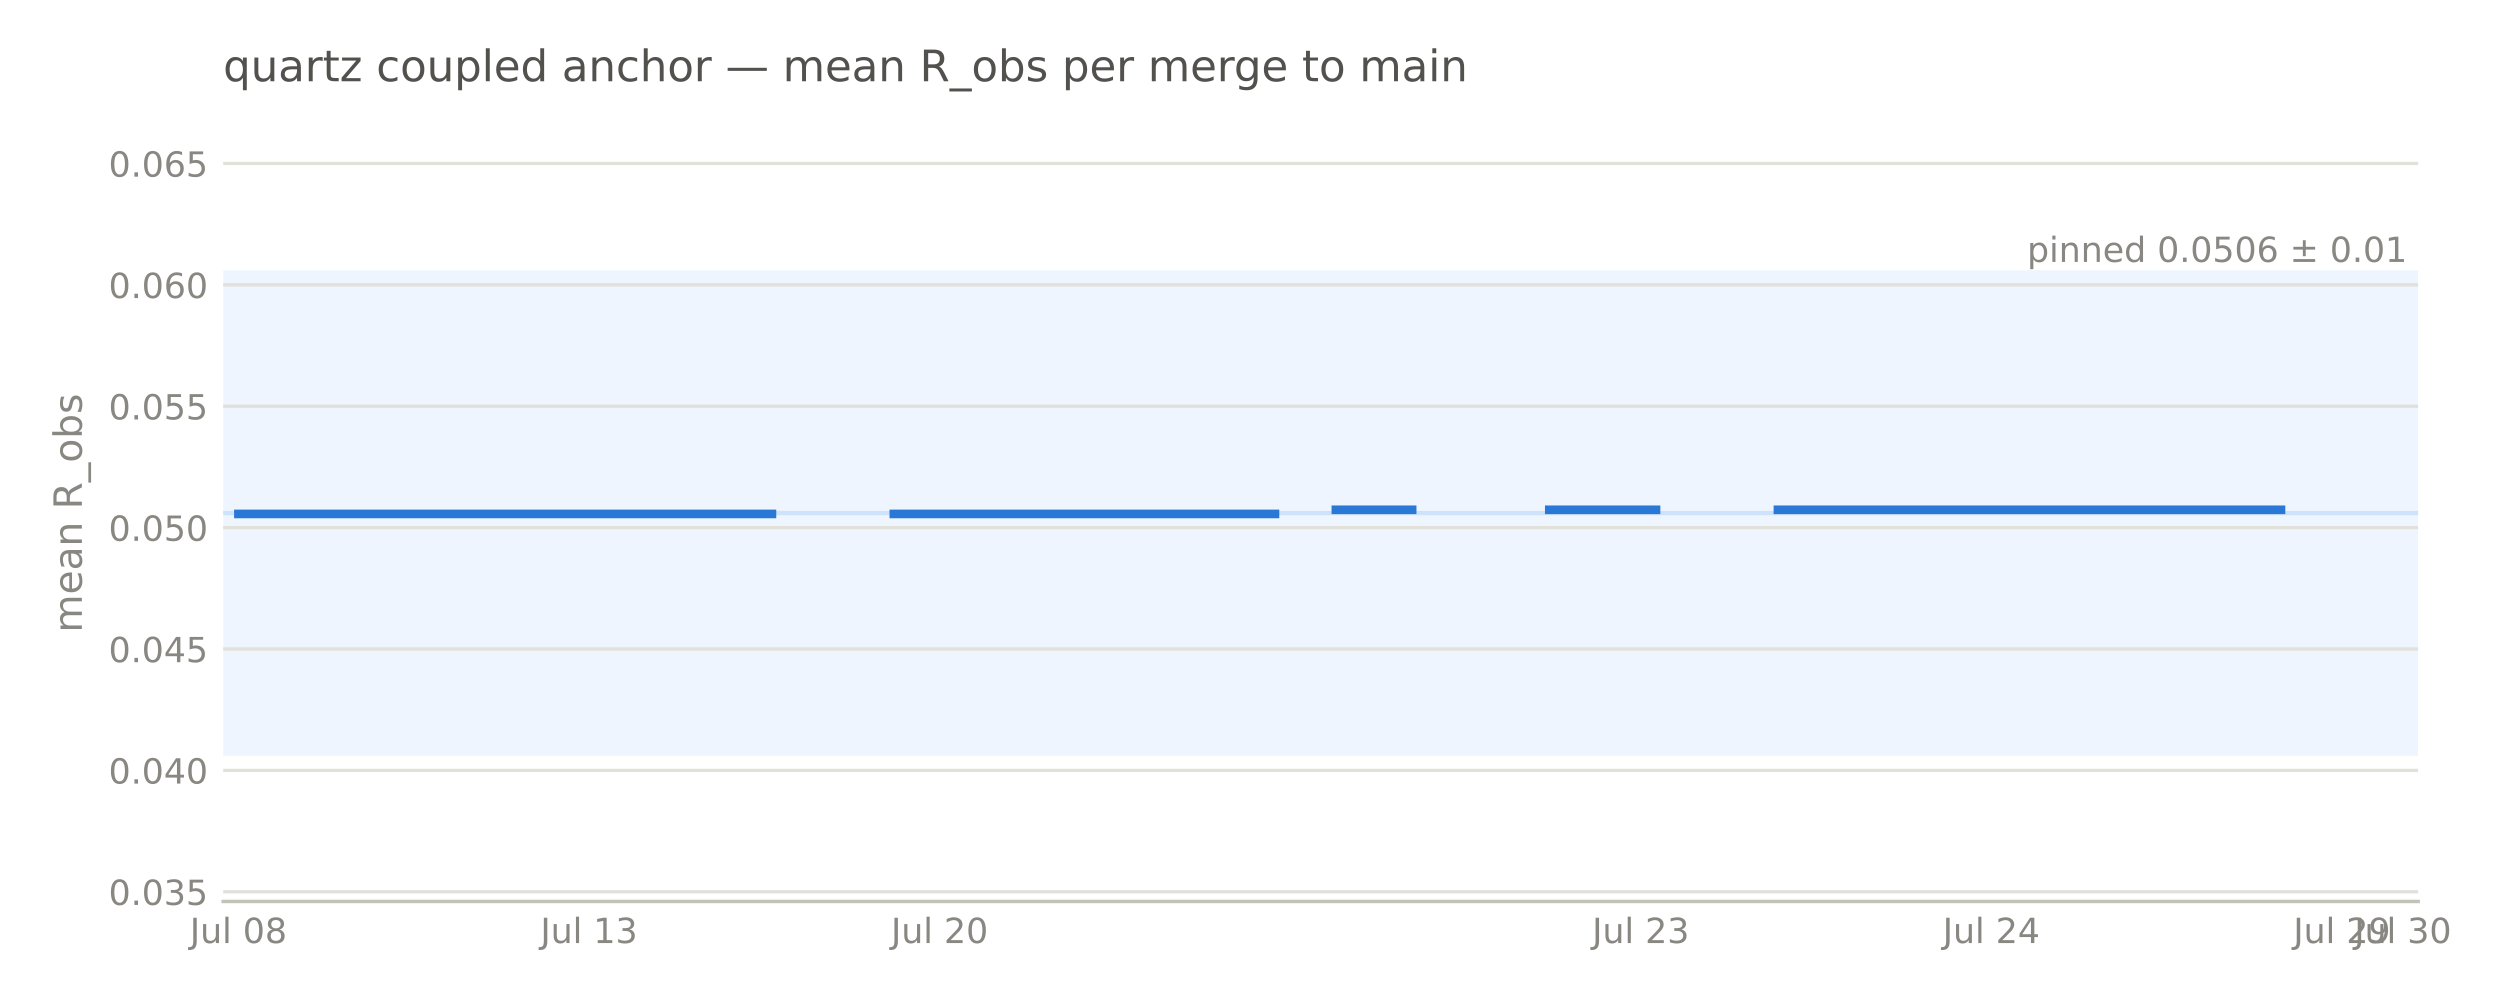
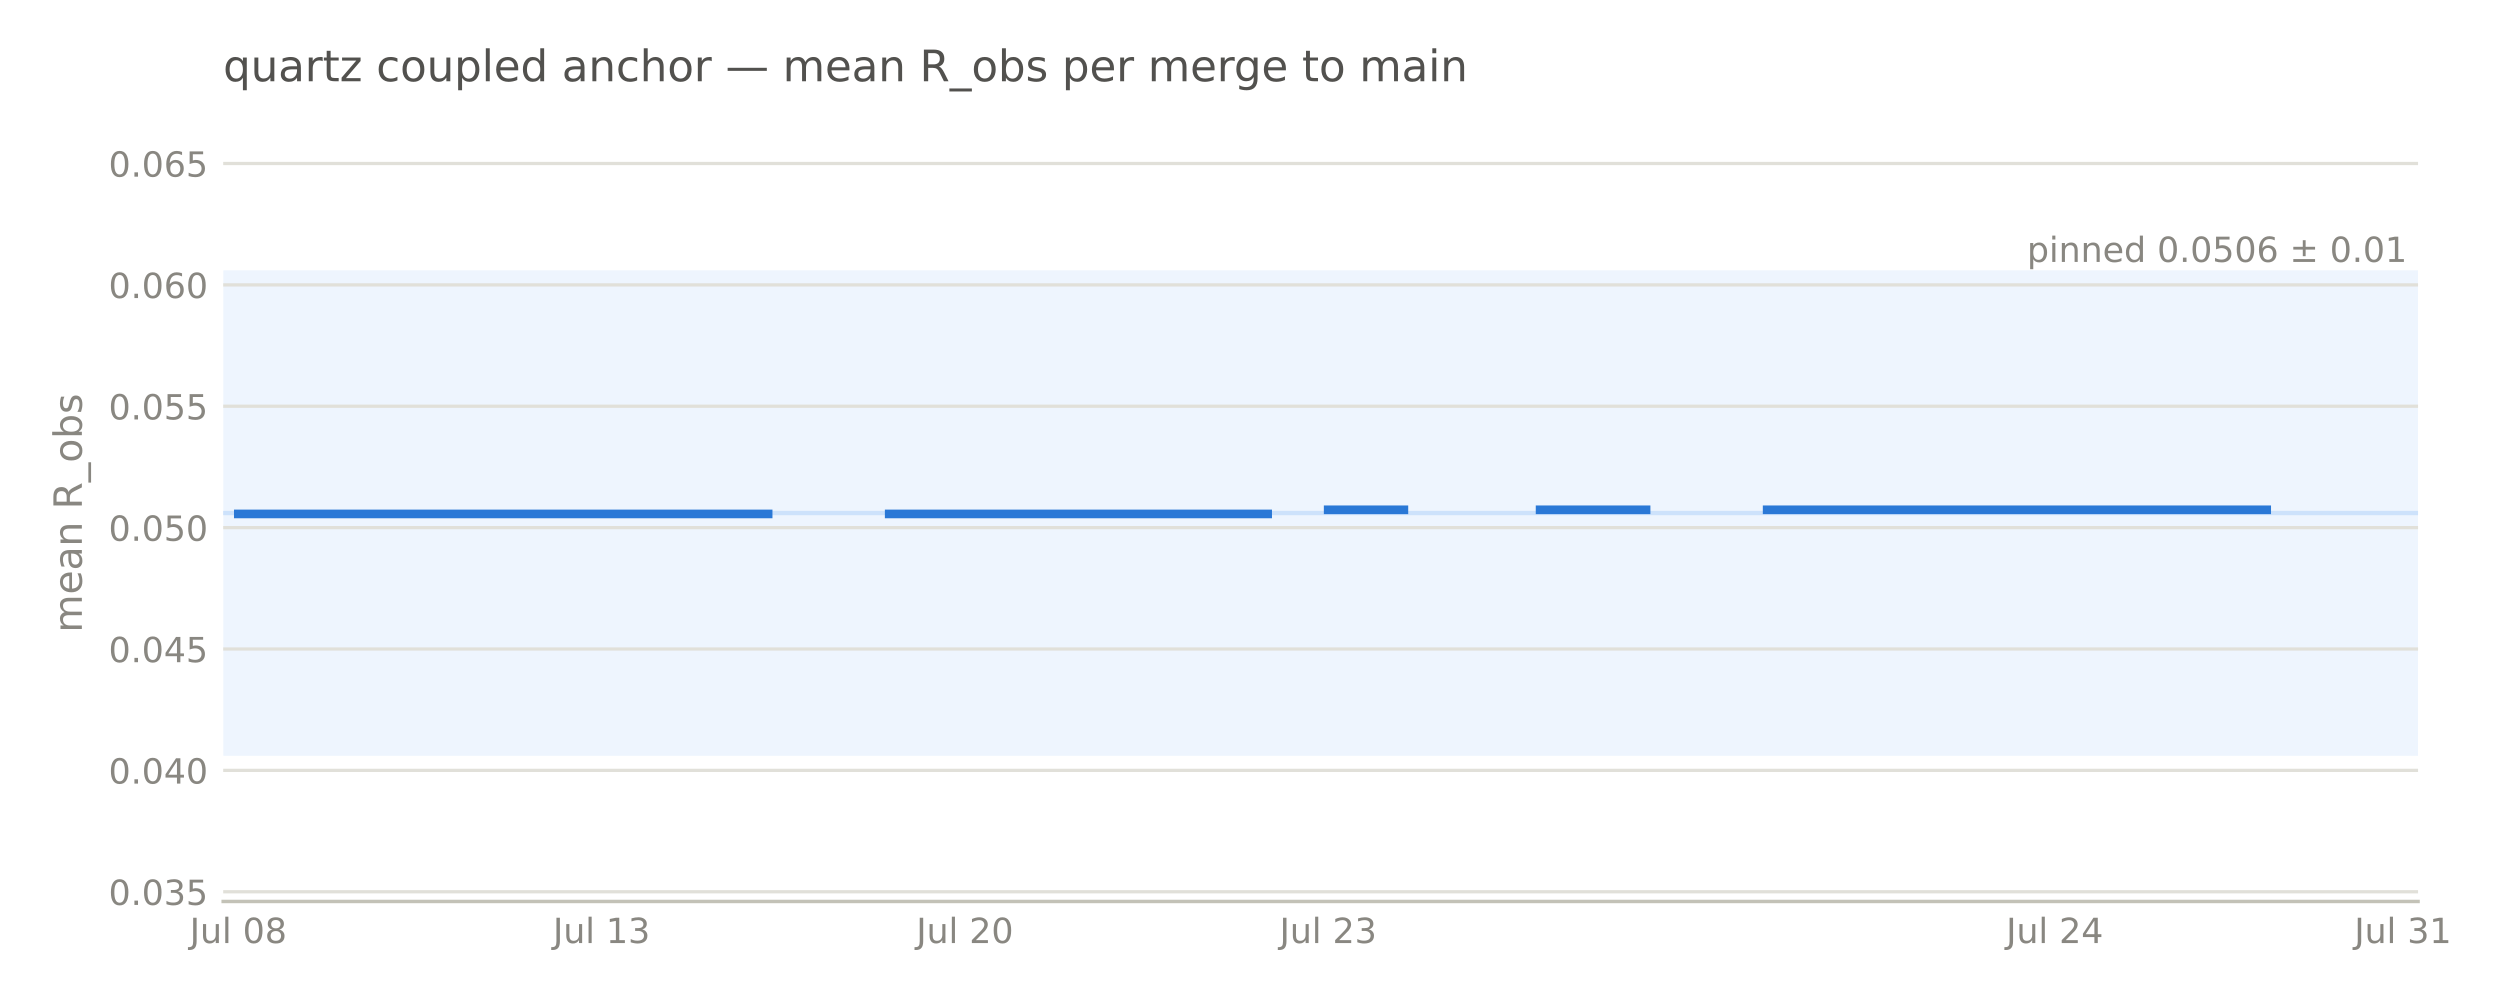
<svg xmlns="http://www.w3.org/2000/svg" width="576pt" height="230.4pt" viewBox="0 0 576 230.4" version="1.1">
  <defs>
    <style type="text/css">*{stroke-linejoin: round; stroke-linecap: butt}</style>
  </defs>
  <g id="figure_1">
    <g id="patch_1">
      <path d="M 0 230.4  L 576 230.4  L 576 0  L 0 0  L 0 230.4  z " style="fill: none; opacity: 0" />
    </g>
    <g id="axes_1">
      <g id="patch_2">
-         <path d="M 51.422 207.698  L 557.14 207.698  L 557.14 28.72  L 51.422 28.72  L 51.422 207.698  z " style="fill: none" />
+         <path d="M 51.422 207.698  L 557.119 207.698  L 557.119 28.72  L 51.422 28.72  L 51.422 207.698  z " style="fill: none" />
      </g>
      <g id="patch_3">
-         <path d="M 51.422 174.14  L 557.14 174.14  L 557.14 62.278  L 51.422 62.278  z " clip-path="url(#p0f10927c54)" style="fill: #cde2fb; opacity: 0.35" />
+         <path d="M 51.422 174.14  L 557.119 174.14  L 557.119 62.278  L 51.422 62.278  z " clip-path="url(#p554ebccd0c)" style="fill: #cde2fb; opacity: 0.35" />
      </g>
      <g id="matplotlib.axis_1">
        <g id="xtick_1">
          <g id="line2d_1" />
          <g id="text_1">
-             <text style="font-size: 8px; font-family: 'DejaVu Sans', 'Bitstream Vera Sans', 'Computer Modern Sans Serif', 'Lucida Grande', 'Verdana', 'Geneva', 'Lucid', 'Arial', 'Helvetica', 'Avant Garde', sans-serif; text-anchor: middle; fill: #898781" x="54.934" y="217.277" transform="rotate(-0 54.93404 217.2769)">Jul 08</text>
+             <text style="font-size: 8px; font-family: 'DejaVu Sans', 'Bitstream Vera Sans', 'Computer Modern Sans Serif', 'Lucida Grande', 'Verdana', 'Geneva', 'Lucid', 'Arial', 'Helvetica', 'Avant Garde', sans-serif; text-anchor: middle; fill: #898781" x="54.91" y="217.277" transform="rotate(-0 54.90967 217.2769)">Jul 08</text>
          </g>
        </g>
        <g id="xtick_2">
          <g id="line2d_2" />
          <g id="text_2">
-             <text style="font-size: 8px; font-family: 'DejaVu Sans', 'Bitstream Vera Sans', 'Computer Modern Sans Serif', 'Lucida Grande', 'Verdana', 'Geneva', 'Lucid', 'Arial', 'Helvetica', 'Avant Garde', sans-serif; text-anchor: middle; fill: #898781" x="135.708" y="217.277" transform="rotate(-0 135.7084 217.2769)">Jul 13</text>
+             <text style="font-size: 8px; font-family: 'DejaVu Sans', 'Bitstream Vera Sans', 'Computer Modern Sans Serif', 'Lucida Grande', 'Verdana', 'Geneva', 'Lucid', 'Arial', 'Helvetica', 'Avant Garde', sans-serif; text-anchor: middle; fill: #898781" x="138.611" y="217.277" transform="rotate(-0 138.6112 217.2769)">Jul 13</text>
          </g>
        </g>
        <g id="xtick_3">
          <g id="line2d_3" />
          <g id="text_3">
-             <text style="font-size: 8px; font-family: 'DejaVu Sans', 'Bitstream Vera Sans', 'Computer Modern Sans Serif', 'Lucida Grande', 'Verdana', 'Geneva', 'Lucid', 'Arial', 'Helvetica', 'Avant Garde', sans-serif; text-anchor: middle; fill: #898781" x="216.483" y="217.277" transform="rotate(-0 216.4828 217.2769)">Jul 20</text>
+             <text style="font-size: 8px; font-family: 'DejaVu Sans', 'Bitstream Vera Sans', 'Computer Modern Sans Serif', 'Lucida Grande', 'Verdana', 'Geneva', 'Lucid', 'Arial', 'Helvetica', 'Avant Garde', sans-serif; text-anchor: middle; fill: #898781" x="222.313" y="217.277" transform="rotate(-0 222.3127 217.2769)">Jul 20</text>
          </g>
        </g>
        <g id="xtick_4">
          <g id="line2d_4" />
          <g id="text_4">
-             <text style="font-size: 8px; font-family: 'DejaVu Sans', 'Bitstream Vera Sans', 'Computer Modern Sans Serif', 'Lucida Grande', 'Verdana', 'Geneva', 'Lucid', 'Arial', 'Helvetica', 'Avant Garde', sans-serif; text-anchor: middle; fill: #898781" x="378.032" y="217.277" transform="rotate(-0 378.0316 217.2769)">Jul 23</text>
+             <text style="font-size: 8px; font-family: 'DejaVu Sans', 'Bitstream Vera Sans', 'Computer Modern Sans Serif', 'Lucida Grande', 'Verdana', 'Geneva', 'Lucid', 'Arial', 'Helvetica', 'Avant Garde', sans-serif; text-anchor: middle; fill: #898781" x="306.014" y="217.277" transform="rotate(-0 306.0141 217.2769)">Jul 23</text>
          </g>
        </g>
        <g id="xtick_5">
          <g id="line2d_5" />
          <g id="text_5">
-             <text style="font-size: 8px; font-family: 'DejaVu Sans', 'Bitstream Vera Sans', 'Computer Modern Sans Serif', 'Lucida Grande', 'Verdana', 'Geneva', 'Lucid', 'Arial', 'Helvetica', 'Avant Garde', sans-serif; text-anchor: middle; fill: #898781" x="458.806" y="217.277" transform="rotate(-0 458.806 217.2769)">Jul 24</text>
+             <text style="font-size: 8px; font-family: 'DejaVu Sans', 'Bitstream Vera Sans', 'Computer Modern Sans Serif', 'Lucida Grande', 'Verdana', 'Geneva', 'Lucid', 'Arial', 'Helvetica', 'Avant Garde', sans-serif; text-anchor: middle; fill: #898781" x="473.417" y="217.277" transform="rotate(-0 473.4171 217.2769)">Jul 24</text>
          </g>
        </g>
        <g id="xtick_6">
          <g id="line2d_6" />
          <g id="text_6">
-             <text style="font-size: 8px; font-family: 'DejaVu Sans', 'Bitstream Vera Sans', 'Computer Modern Sans Serif', 'Lucida Grande', 'Verdana', 'Geneva', 'Lucid', 'Arial', 'Helvetica', 'Avant Garde', sans-serif; text-anchor: middle; fill: #898781" x="539.58" y="217.277" transform="rotate(-0 539.5804 217.2769)">Jul 29</text>
-           </g>
-         </g>
-         <g id="xtick_7">
-           <g id="line2d_7" />
-           <g id="text_7">
-             <text style="font-size: 8px; font-family: 'DejaVu Sans', 'Bitstream Vera Sans', 'Computer Modern Sans Serif', 'Lucida Grande', 'Verdana', 'Geneva', 'Lucid', 'Arial', 'Helvetica', 'Avant Garde', sans-serif; text-anchor: middle; fill: #898781" x="553.628" y="217.277" transform="rotate(-0 553.6281 217.2769)">Jul 30</text>
+             <text style="font-size: 8px; font-family: 'DejaVu Sans', 'Bitstream Vera Sans', 'Computer Modern Sans Serif', 'Lucida Grande', 'Verdana', 'Geneva', 'Lucid', 'Arial', 'Helvetica', 'Avant Garde', sans-serif; text-anchor: middle; fill: #898781" x="553.631" y="217.277" transform="rotate(-0 553.6311 217.2769)">Jul 31</text>
          </g>
        </g>
      </g>
      <g id="matplotlib.axis_2">
        <g id="ytick_1">
-           <g id="line2d_8">
-             <path d="M 51.422 205.461  L 557.14 205.461  " clip-path="url(#p0f10927c54)" style="fill: none; stroke: #e1e0d9; stroke-width: 0.75; stroke-linecap: square" />
+           <g id="line2d_7">
+             <path d="M 51.422 205.461  L 557.119 205.461  " clip-path="url(#p554ebccd0c)" style="fill: none; stroke: #e1e0d9; stroke-width: 0.75; stroke-linecap: square" />
          </g>
-           <g id="line2d_9" />
-           <g id="text_8">
+           <g id="line2d_8" />
+           <g id="text_7">
            <text style="font-size: 8px; font-family: 'DejaVu Sans', 'Bitstream Vera Sans', 'Computer Modern Sans Serif', 'Lucida Grande', 'Verdana', 'Geneva', 'Lucid', 'Arial', 'Helvetica', 'Avant Garde', sans-serif; text-anchor: end; fill: #898781" x="47.922" y="208.5" transform="rotate(-0 47.92211 208.5)">0.035</text>
          </g>
        </g>
        <g id="ytick_2">
-           <g id="line2d_10">
-             <path d="M 51.422 177.496  L 557.14 177.496  " clip-path="url(#p0f10927c54)" style="fill: none; stroke: #e1e0d9; stroke-width: 0.75; stroke-linecap: square" />
+           <g id="line2d_9">
+             <path d="M 51.422 177.496  L 557.119 177.496  " clip-path="url(#p554ebccd0c)" style="fill: none; stroke: #e1e0d9; stroke-width: 0.75; stroke-linecap: square" />
          </g>
-           <g id="line2d_11" />
-           <g id="text_9">
+           <g id="line2d_10" />
+           <g id="text_8">
            <text style="font-size: 8px; font-family: 'DejaVu Sans', 'Bitstream Vera Sans', 'Computer Modern Sans Serif', 'Lucida Grande', 'Verdana', 'Geneva', 'Lucid', 'Arial', 'Helvetica', 'Avant Garde', sans-serif; text-anchor: end; fill: #898781" x="47.922" y="180.535" transform="rotate(-0 47.92211 180.5346)">0.040</text>
          </g>
        </g>
        <g id="ytick_3">
-           <g id="line2d_12">
-             <path d="M 51.422 149.53  L 557.14 149.53  " clip-path="url(#p0f10927c54)" style="fill: none; stroke: #e1e0d9; stroke-width: 0.75; stroke-linecap: square" />
+           <g id="line2d_11">
+             <path d="M 51.422 149.53  L 557.119 149.53  " clip-path="url(#p554ebccd0c)" style="fill: none; stroke: #e1e0d9; stroke-width: 0.75; stroke-linecap: square" />
          </g>
-           <g id="line2d_13" />
-           <g id="text_10">
+           <g id="line2d_12" />
+           <g id="text_9">
            <text style="font-size: 8px; font-family: 'DejaVu Sans', 'Bitstream Vera Sans', 'Computer Modern Sans Serif', 'Lucida Grande', 'Verdana', 'Geneva', 'Lucid', 'Arial', 'Helvetica', 'Avant Garde', sans-serif; text-anchor: end; fill: #898781" x="47.922" y="152.569" transform="rotate(-0 47.92211 152.5693)">0.045</text>
          </g>
        </g>
        <g id="ytick_4">
-           <g id="line2d_14">
-             <path d="M 51.422 121.565  L 557.14 121.565  " clip-path="url(#p0f10927c54)" style="fill: none; stroke: #e1e0d9; stroke-width: 0.75; stroke-linecap: square" />
+           <g id="line2d_13">
+             <path d="M 51.422 121.565  L 557.119 121.565  " clip-path="url(#p554ebccd0c)" style="fill: none; stroke: #e1e0d9; stroke-width: 0.75; stroke-linecap: square" />
          </g>
-           <g id="line2d_15" />
-           <g id="text_11">
+           <g id="line2d_14" />
+           <g id="text_10">
            <text style="font-size: 8px; font-family: 'DejaVu Sans', 'Bitstream Vera Sans', 'Computer Modern Sans Serif', 'Lucida Grande', 'Verdana', 'Geneva', 'Lucid', 'Arial', 'Helvetica', 'Avant Garde', sans-serif; text-anchor: end; fill: #898781" x="47.922" y="124.604" transform="rotate(-0 47.92211 124.604)">0.050</text>
          </g>
        </g>
        <g id="ytick_5">
-           <g id="line2d_16">
-             <path d="M 51.422 93.6  L 557.14 93.6  " clip-path="url(#p0f10927c54)" style="fill: none; stroke: #e1e0d9; stroke-width: 0.75; stroke-linecap: square" />
+           <g id="line2d_15">
+             <path d="M 51.422 93.6  L 557.119 93.6  " clip-path="url(#p554ebccd0c)" style="fill: none; stroke: #e1e0d9; stroke-width: 0.75; stroke-linecap: square" />
          </g>
-           <g id="line2d_17" />
-           <g id="text_12">
+           <g id="line2d_16" />
+           <g id="text_11">
            <text style="font-size: 8px; font-family: 'DejaVu Sans', 'Bitstream Vera Sans', 'Computer Modern Sans Serif', 'Lucida Grande', 'Verdana', 'Geneva', 'Lucid', 'Arial', 'Helvetica', 'Avant Garde', sans-serif; text-anchor: end; fill: #898781" x="47.922" y="96.639" transform="rotate(-0 47.92211 96.63863)">0.055</text>
          </g>
        </g>
        <g id="ytick_6">
-           <g id="line2d_18">
-             <path d="M 51.422 65.634  L 557.14 65.634  " clip-path="url(#p0f10927c54)" style="fill: none; stroke: #e1e0d9; stroke-width: 0.75; stroke-linecap: square" />
+           <g id="line2d_17">
+             <path d="M 51.422 65.634  L 557.119 65.634  " clip-path="url(#p554ebccd0c)" style="fill: none; stroke: #e1e0d9; stroke-width: 0.75; stroke-linecap: square" />
          </g>
-           <g id="line2d_19" />
-           <g id="text_13">
+           <g id="line2d_18" />
+           <g id="text_12">
            <text style="font-size: 8px; font-family: 'DejaVu Sans', 'Bitstream Vera Sans', 'Computer Modern Sans Serif', 'Lucida Grande', 'Verdana', 'Geneva', 'Lucid', 'Arial', 'Helvetica', 'Avant Garde', sans-serif; text-anchor: end; fill: #898781" x="47.922" y="68.673" transform="rotate(-0 47.92211 68.6733)">0.060</text>
          </g>
        </g>
        <g id="ytick_7">
-           <g id="line2d_20">
-             <path d="M 51.422 37.669  L 557.14 37.669  " clip-path="url(#p0f10927c54)" style="fill: none; stroke: #e1e0d9; stroke-width: 0.75; stroke-linecap: square" />
+           <g id="line2d_19">
+             <path d="M 51.422 37.669  L 557.119 37.669  " clip-path="url(#p554ebccd0c)" style="fill: none; stroke: #e1e0d9; stroke-width: 0.75; stroke-linecap: square" />
          </g>
-           <g id="line2d_21" />
-           <g id="text_14">
+           <g id="line2d_20" />
+           <g id="text_13">
            <text style="font-size: 8px; font-family: 'DejaVu Sans', 'Bitstream Vera Sans', 'Computer Modern Sans Serif', 'Lucida Grande', 'Verdana', 'Geneva', 'Lucid', 'Arial', 'Helvetica', 'Avant Garde', sans-serif; text-anchor: end; fill: #898781" x="47.922" y="40.708" transform="rotate(-0 47.92211 40.70797)">0.065</text>
          </g>
        </g>
-         <g id="text_15">
+         <g id="text_14">
          <text style="font-size: 9px; font-family: 'DejaVu Sans', 'Bitstream Vera Sans', 'Computer Modern Sans Serif', 'Lucida Grande', 'Verdana', 'Geneva', 'Lucid', 'Arial', 'Helvetica', 'Avant Garde', sans-serif; text-anchor: middle; fill: #898781" x="18.858" y="118.209" transform="rotate(-90 18.8575 118.2091)">mean R_obs</text>
        </g>
      </g>
-       <g id="line2d_22">
-         <path d="M 51.422 118.209  L 557.14 118.209  " clip-path="url(#p0f10927c54)" style="fill: none; stroke: #cde2fb; stroke-linecap: square" />
+       <g id="line2d_21">
+         <path d="M 51.422 118.209  L 557.119 118.209  " clip-path="url(#p554ebccd0c)" style="fill: none; stroke: #cde2fb; stroke-linecap: square" />
      </g>
      <g id="patch_4">
-         <path d="M 51.422 207.698  L 557.14 207.698  " style="fill: none; stroke: #c3c2b7; stroke-width: 0.8; stroke-linejoin: miter; stroke-linecap: square" />
+         <path d="M 51.422 207.698  L 557.119 207.698  " style="fill: none; stroke: #c3c2b7; stroke-width: 0.8; stroke-linejoin: miter; stroke-linecap: square" />
      </g>
-       <g id="line2d_23">
-         <path d="M 54.934 118.409  L 177.852 118.409  M 205.947 118.409  L 293.745 118.409  M 307.793 117.455  L 325.353 117.455  M 356.96 117.455  L 381.544 117.455  M 409.639 117.455  L 525.533 117.455  L 525.533 117.455  " clip-path="url(#p0f10927c54)" style="fill: none; stroke: #2a78d6; stroke-width: 2; stroke-linecap: square" />
+       <g id="line2d_22">
+         <path d="M 54.91 118.409  L 176.974 118.409  M 204.875 118.409  L 292.064 118.409  M 306.014 117.455  L 323.452 117.455  M 354.84 117.455  L 379.253 117.455  M 407.153 117.455  L 522.243 117.455  L 522.243 117.455  " clip-path="url(#p554ebccd0c)" style="fill: none; stroke: #2a78d6; stroke-width: 2; stroke-linecap: square" />
+       </g>
+       <g id="text_15">
+         <text style="font-size: 8px; font-family: 'DejaVu Sans', 'Bitstream Vera Sans', 'Computer Modern Sans Serif', 'Lucida Grande', 'Verdana', 'Geneva', 'Lucid', 'Arial', 'Helvetica', 'Avant Garde', sans-serif; text-anchor: end; fill: #898781" x="554.59" y="60.357" transform="rotate(-0 554.5901 60.35652)">pinned 0.0506 ± 0.01</text>
      </g>
      <g id="text_16">
-         <text style="font-size: 8px; font-family: 'DejaVu Sans', 'Bitstream Vera Sans', 'Computer Modern Sans Serif', 'Lucida Grande', 'Verdana', 'Geneva', 'Lucid', 'Arial', 'Helvetica', 'Avant Garde', sans-serif; text-anchor: end; fill: #898781" x="554.611" y="60.357" transform="rotate(-0 554.6114 60.35652)">pinned 0.0506 ± 0.01</text>
-       </g>
-       <g id="text_17">
        <text style="font-size: 10px; font-family: 'DejaVu Sans', 'Bitstream Vera Sans', 'Computer Modern Sans Serif', 'Lucida Grande', 'Verdana', 'Geneva', 'Lucid', 'Arial', 'Helvetica', 'Avant Garde', sans-serif; text-anchor: start; fill: #52514e" x="51.422" y="18.72" transform="rotate(-0 51.42211 18.72)">quartz coupled anchor — mean R_obs per merge to main</text>
      </g>
    </g>
  </g>
  <defs>
-     <clipPath id="p0f10927c54">
-       <rect x="51.422" y="28.72" width="505.718" height="178.978" />
+     <clipPath id="p554ebccd0c">
+       <rect x="51.422" y="28.72" width="505.697" height="178.978" />
    </clipPath>
  </defs>
</svg>
